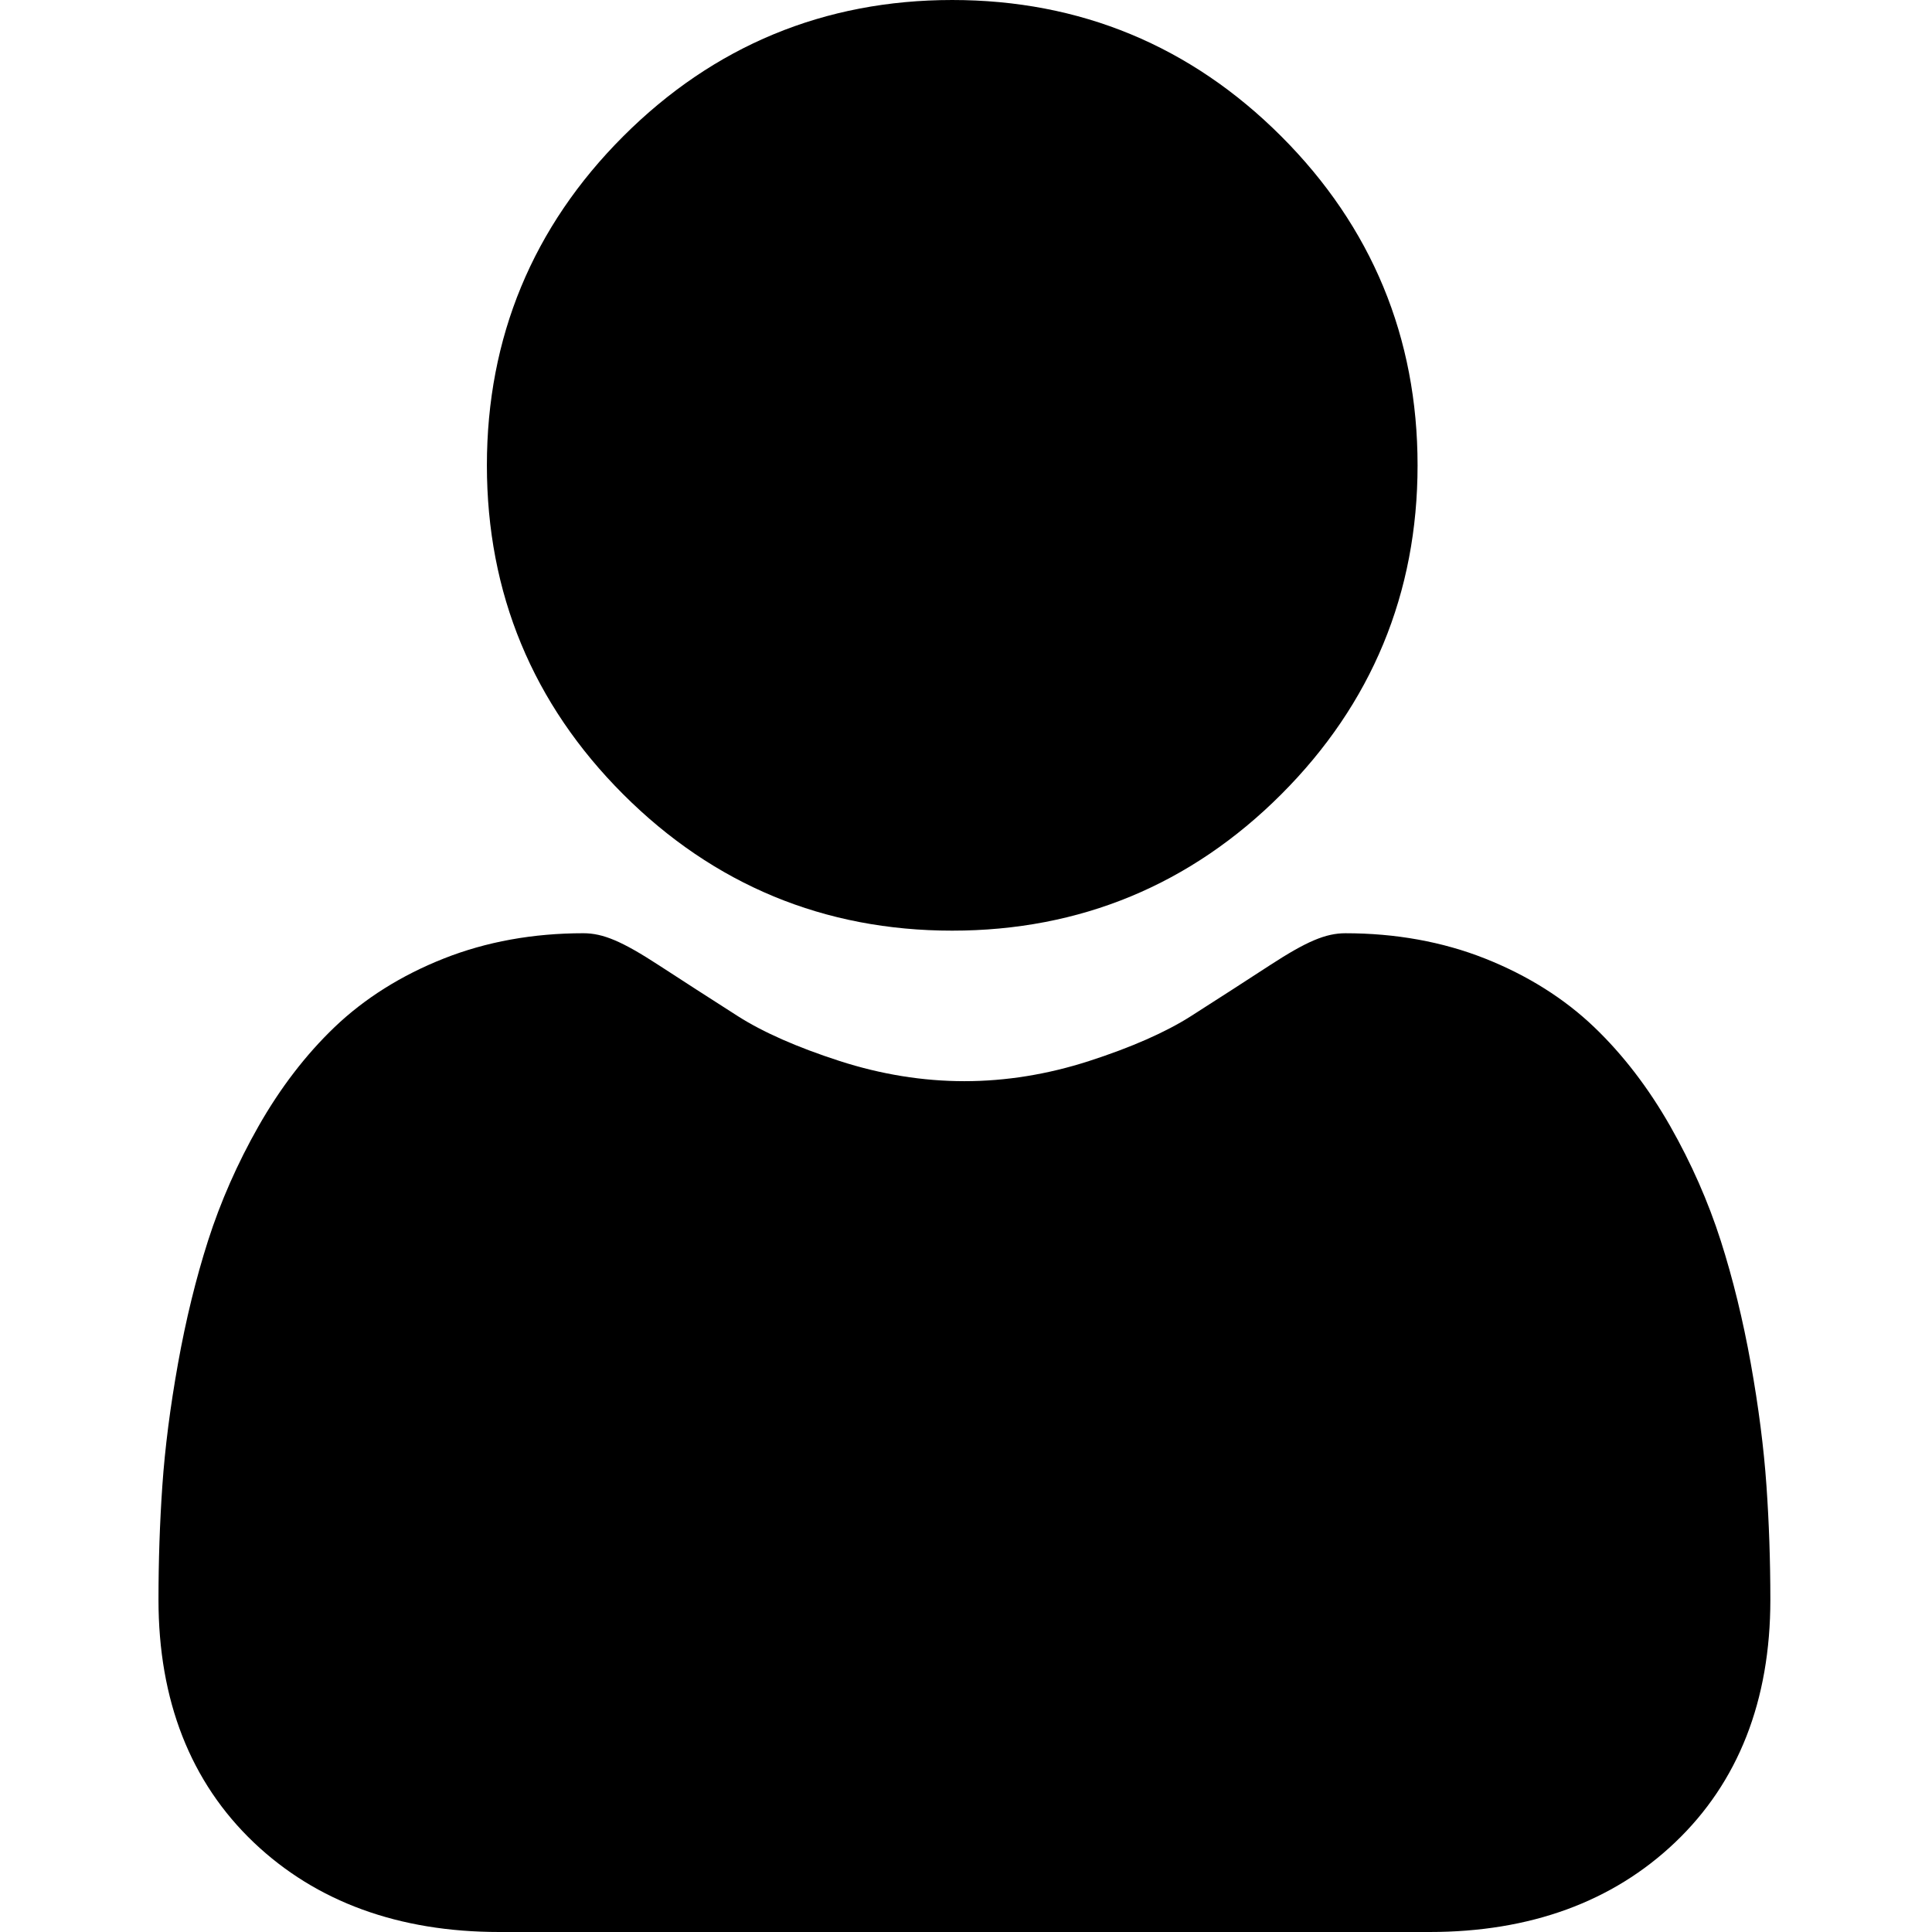
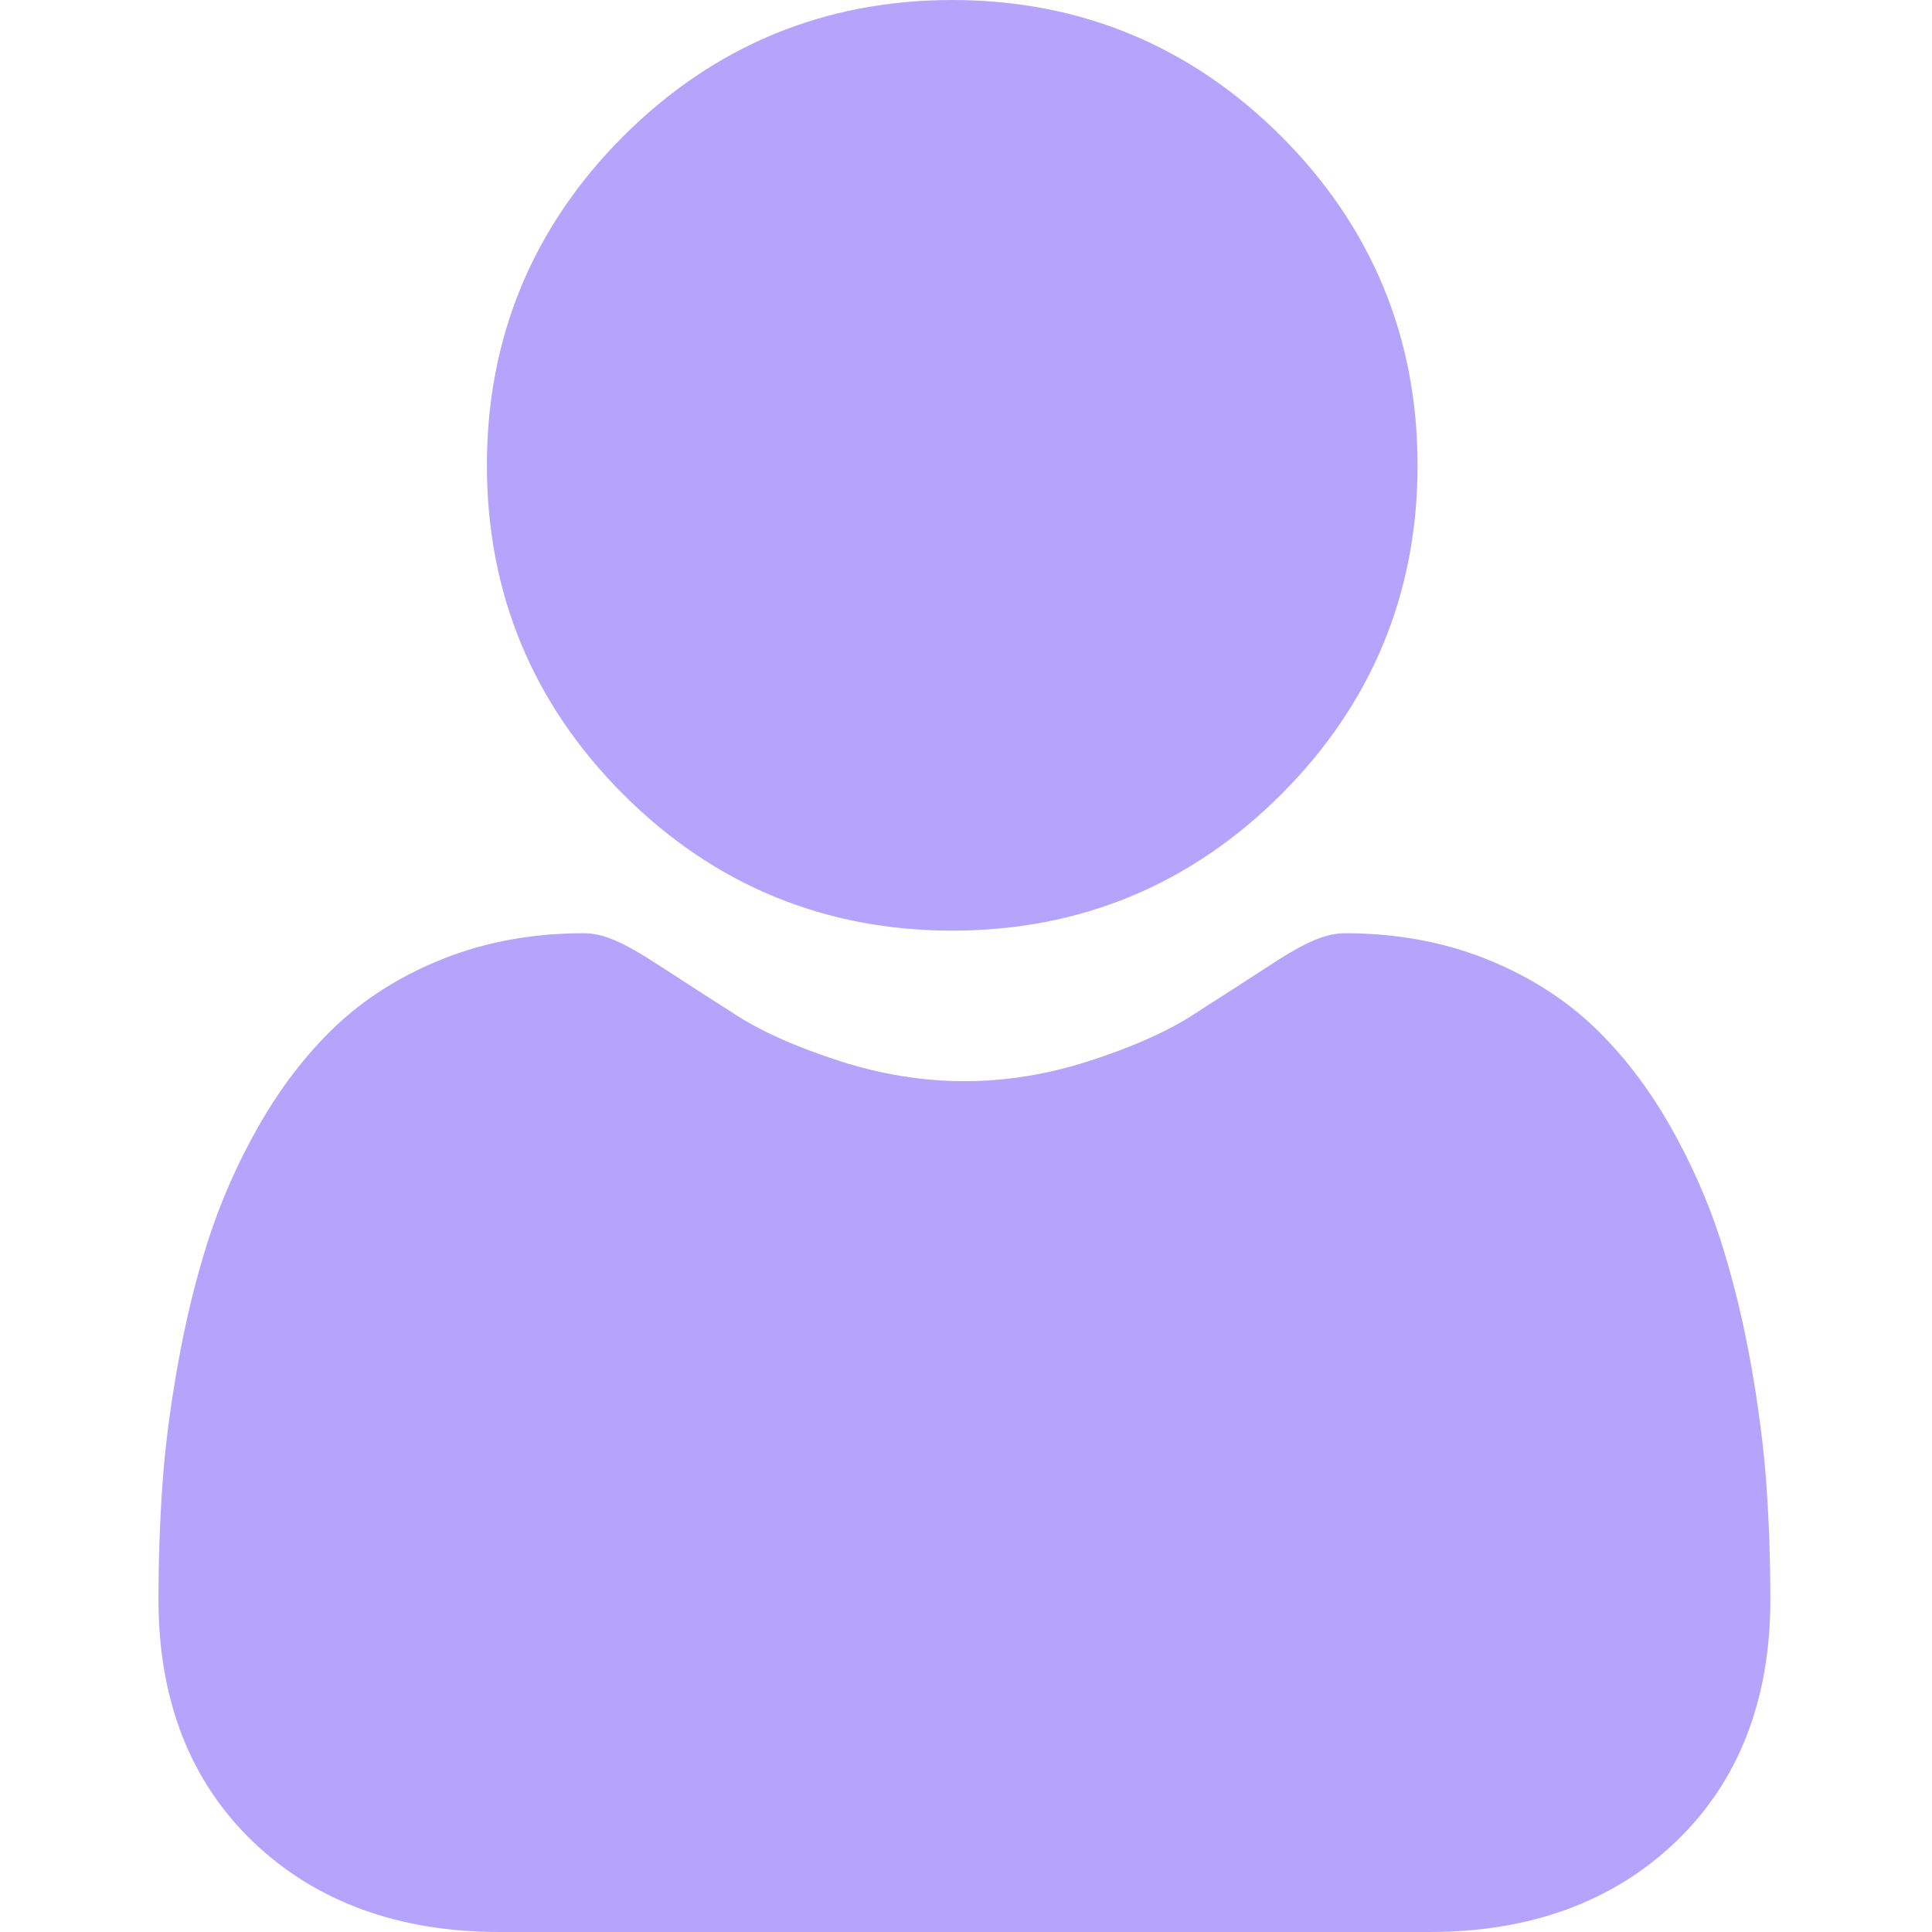
<svg xmlns="http://www.w3.org/2000/svg" viewBox="-42 0 512 512.002">
-   <path d="m210.352 246.633c33.883 0 63.223-12.152 87.195-36.129 23.973-23.973 36.125-53.305 36.125-87.191 0-33.875-12.152-63.211-36.129-87.191-23.977-23.969-53.312-36.121-87.191-36.121-33.887 0-63.219 12.152-87.191 36.125s-36.129 53.309-36.129 87.188c0 33.887 12.156 63.223 36.133 87.195 23.977 23.969 53.312 36.125 87.188 36.125zm0 0" />
-   <path d="m426.129 393.703c-.691-9.977-2.09-20.859-4.148-32.352-2.078-11.578-4.754-22.523-7.957-32.527-3.309-10.34-7.809-20.551-13.371-30.336-5.773-10.156-12.555-19-20.164-26.277-7.957-7.613-17.699-13.734-28.965-18.199-11.227-4.441-23.668-6.691-36.977-6.691-5.227 0-10.281 2.145-20.043 8.5-6.008 3.918-13.035 8.449-20.879 13.461-6.707 4.273-15.793 8.277-27.016 11.902-10.949 3.543-22.066 5.34-33.039 5.34-10.973 0-22.086-1.797-33.047-5.34-11.211-3.621-20.297-7.625-26.996-11.898-7.77-4.965-14.801-9.496-20.898-13.469-9.75-6.355-14.809-8.5-20.035-8.5-13.312 0-25.75 2.254-36.973 6.699-11.258 4.457-21.004 10.578-28.969 18.199-7.605 7.281-14.391 16.121-20.156 26.273-5.559 9.785-10.059 19.992-13.371 30.34-3.199 10.004-5.875 20.945-7.953 32.523-2.059 11.477-3.457 22.363-4.148 32.363-.68 9.797-1.023 19.965-1.023 30.234 0 26.727 8.496 48.363 25.25 64.32 16.547 15.746 38.441 23.734 65.066 23.734h246.531c26.625 0 48.512-7.984 65.062-23.734 16.758-15.945 25.254-37.586 25.254-64.324-.004-10.316-.352-20.492-1.035-30.242zm0 0" />
+   <path d="m210.352 246.633c33.883 0 63.223-12.152 87.195-36.129 23.973-23.973 36.125-53.305 36.125-87.191 0-33.875-12.152-63.211-36.129-87.191-23.977-23.969-53.312-36.121-87.191-36.121-33.887 0-63.219 12.152-87.191 36.125s-36.129 53.309-36.129 87.188c0 33.887 12.156 63.223 36.133 87.195 23.977 23.969 53.312 36.125 87.188 36.125zm0 0" fill="#7b5dfa8f" />
+   <path d="m426.129 393.703c-.691-9.977-2.09-20.859-4.148-32.352-2.078-11.578-4.754-22.523-7.957-32.527-3.309-10.34-7.809-20.551-13.371-30.336-5.773-10.156-12.555-19-20.164-26.277-7.957-7.613-17.699-13.734-28.965-18.199-11.227-4.441-23.668-6.691-36.977-6.691-5.227 0-10.281 2.145-20.043 8.5-6.008 3.918-13.035 8.449-20.879 13.461-6.707 4.273-15.793 8.277-27.016 11.902-10.949 3.543-22.066 5.34-33.039 5.34-10.973 0-22.086-1.797-33.047-5.34-11.211-3.621-20.297-7.625-26.996-11.898-7.77-4.965-14.801-9.496-20.898-13.469-9.75-6.355-14.809-8.5-20.035-8.5-13.312 0-25.75 2.254-36.973 6.699-11.258 4.457-21.004 10.578-28.969 18.199-7.605 7.281-14.391 16.121-20.156 26.273-5.559 9.785-10.059 19.992-13.371 30.34-3.199 10.004-5.875 20.945-7.953 32.523-2.059 11.477-3.457 22.363-4.148 32.363-.68 9.797-1.023 19.965-1.023 30.234 0 26.727 8.496 48.363 25.25 64.32 16.547 15.746 38.441 23.734 65.066 23.734h246.531c26.625 0 48.512-7.984 65.062-23.734 16.758-15.945 25.254-37.586 25.254-64.324-.004-10.316-.352-20.492-1.035-30.242zm0 0" fill="#7b5dfa8f" />
</svg>
